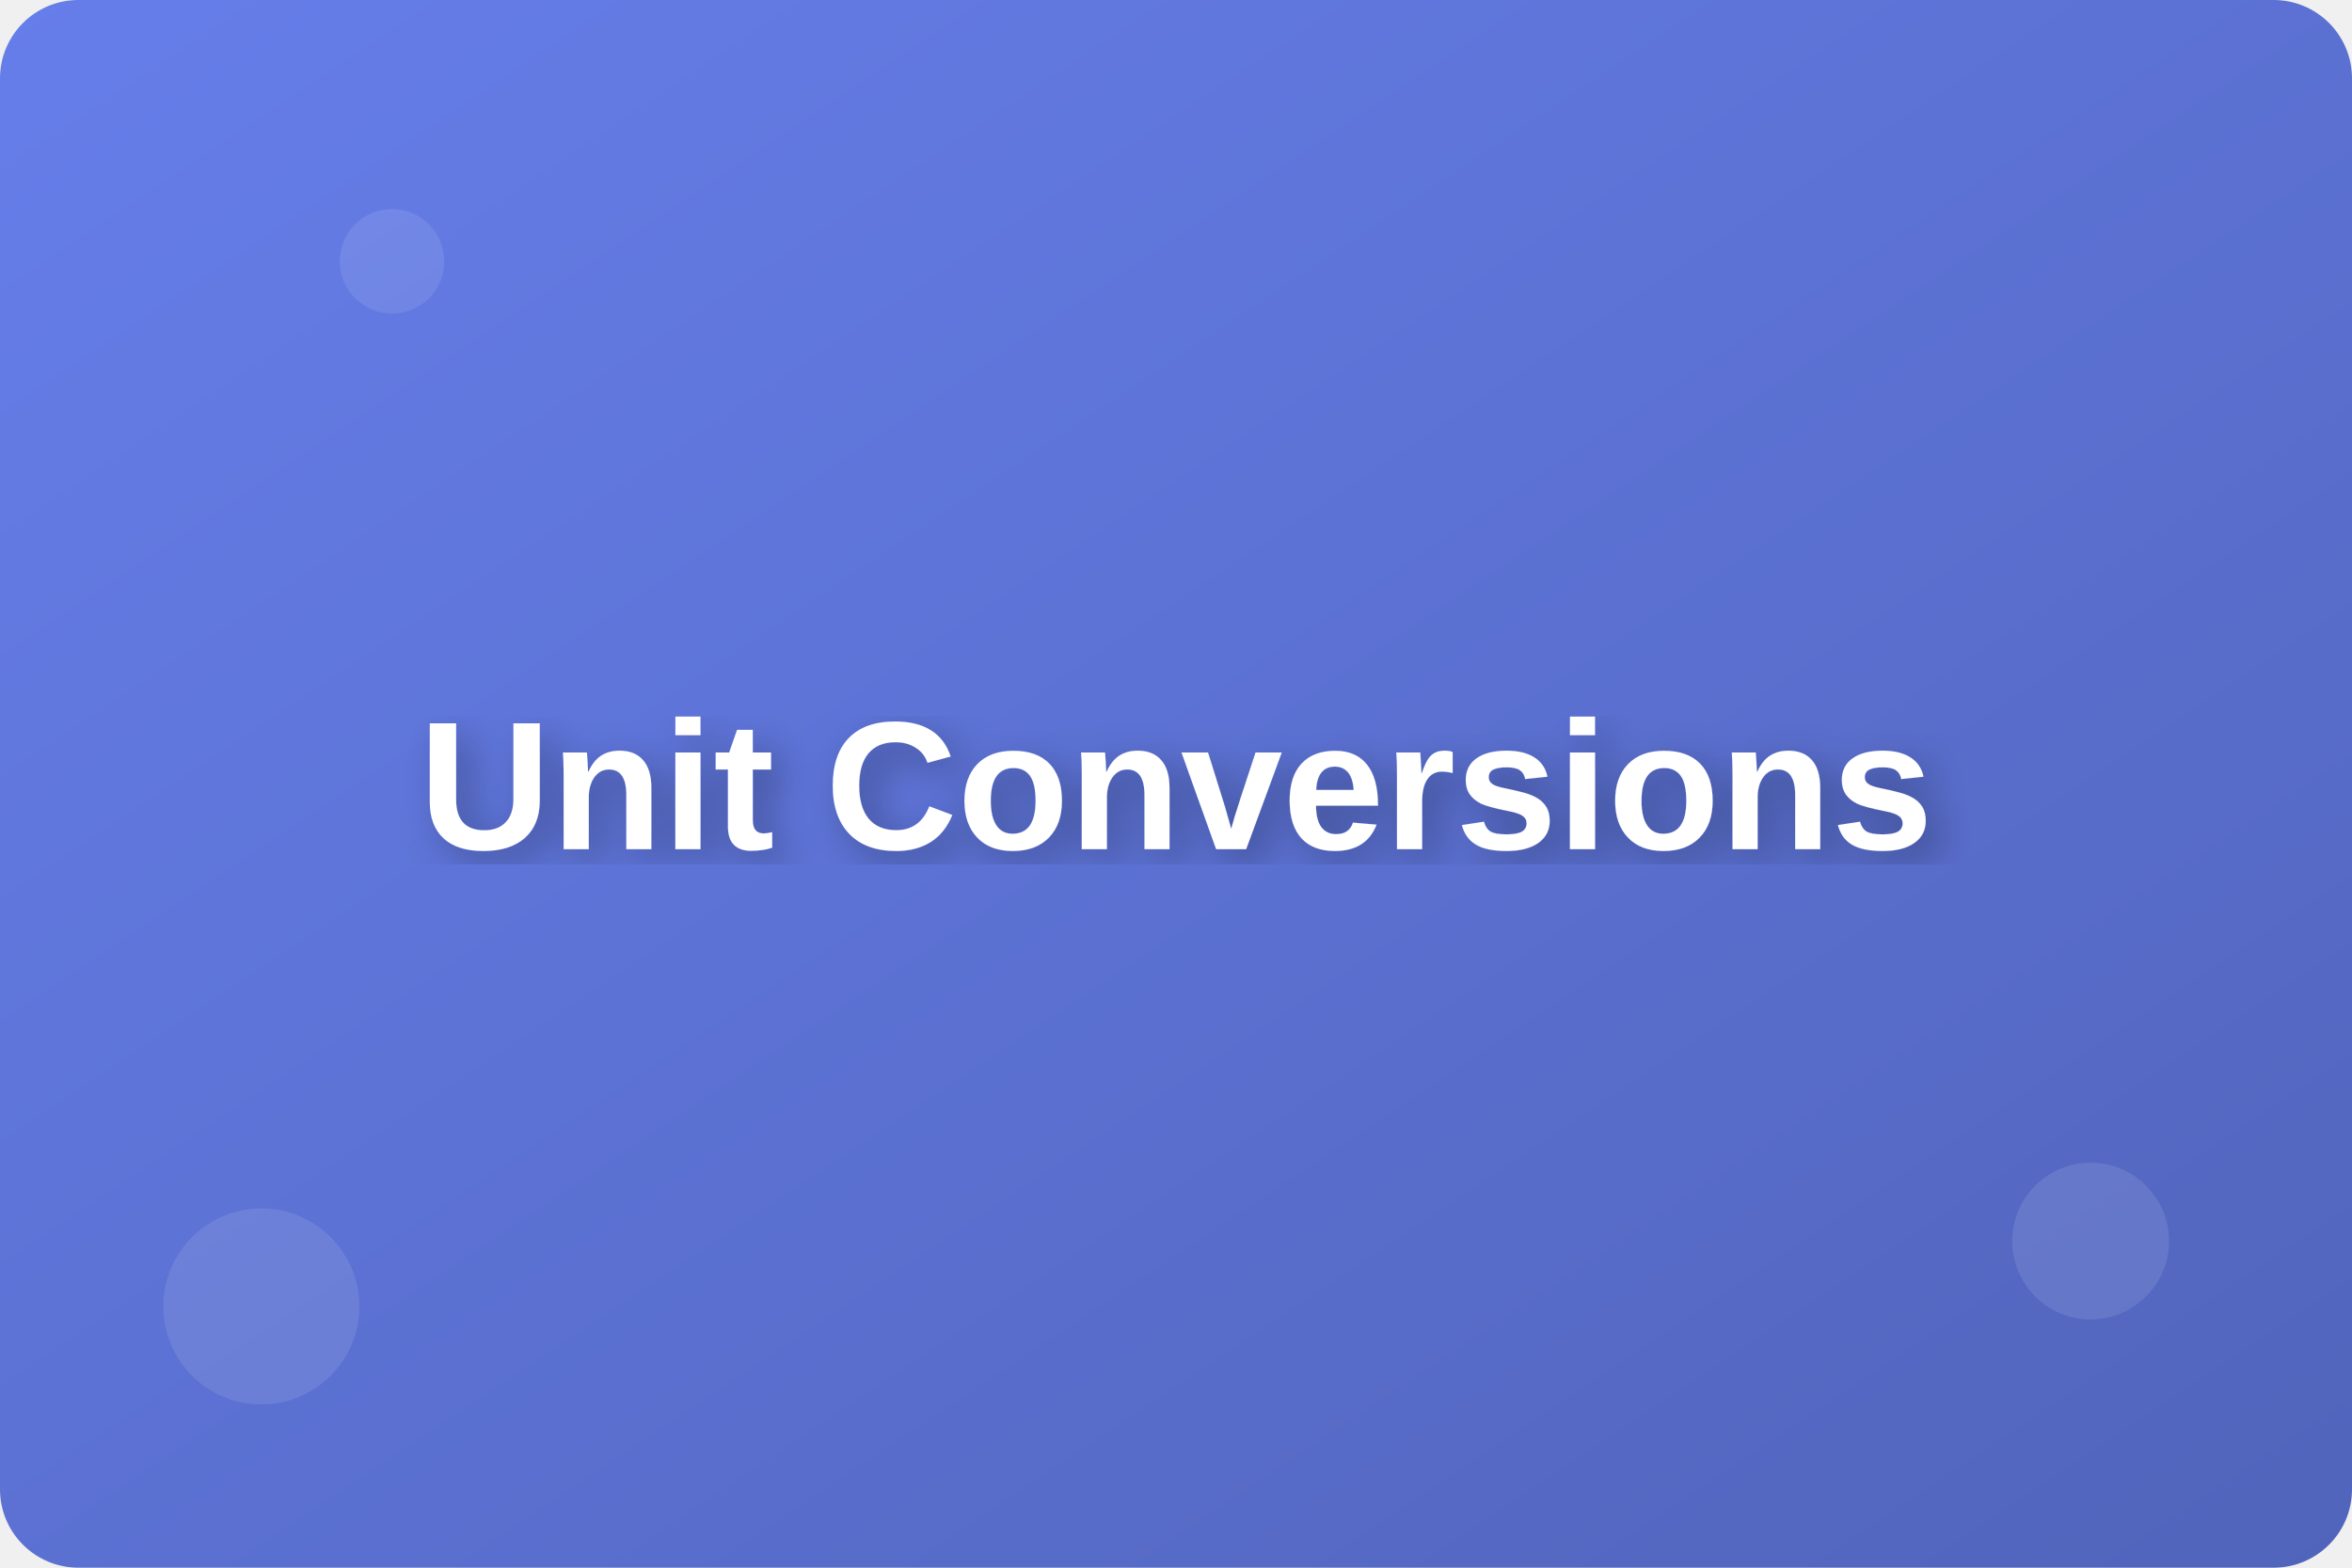
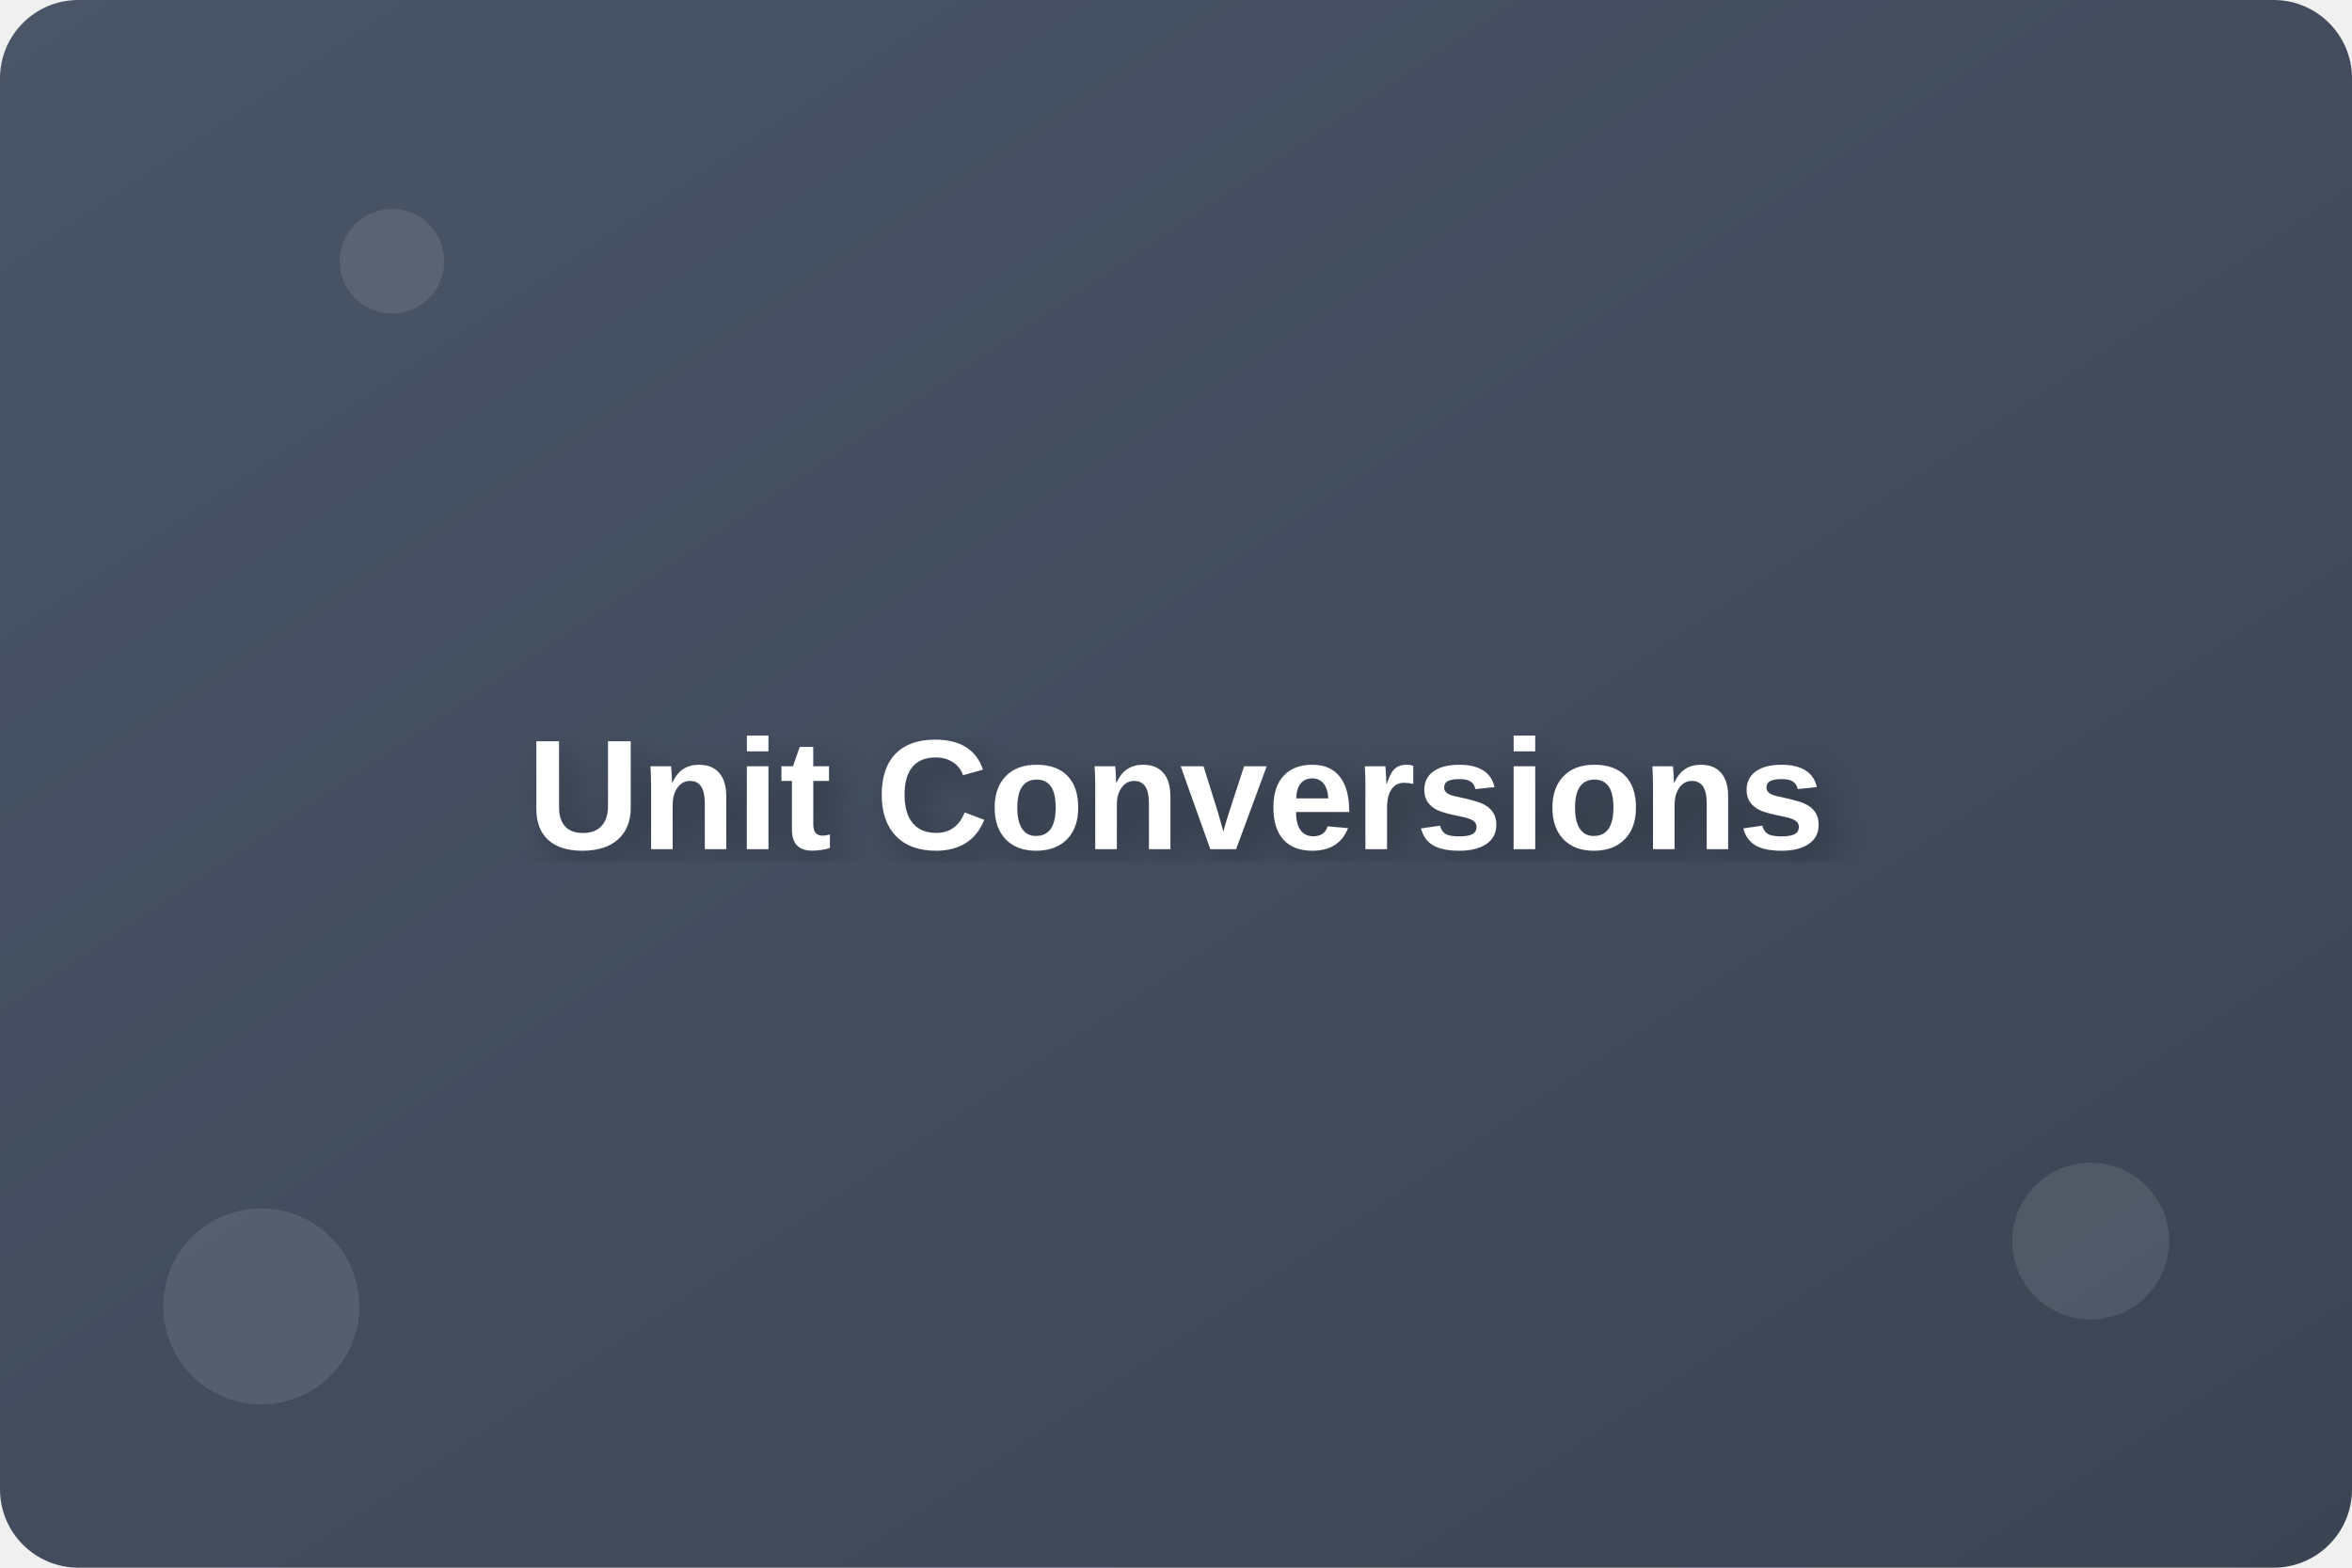
<svg xmlns="http://www.w3.org/2000/svg" width="360" height="240">
  <defs>
    <linearGradient id="grad1" x1="0%" y1="0%" x2="100%" y2="100%">
-       <stop offset="0%" style="stop-color:#667eea;stop-opacity:1" />
-       <stop offset="100%" style="stop-color:#5164bb;stop-opacity:1" />
+       <stop offset="0%" style="stop-color:#4a5568;stop-opacity:1" />
+       <stop offset="100%" style="stop-color:#3b4453;stop-opacity:1" />
    </linearGradient>
    <filter id="shadow">
      <feDropShadow dx="2" dy="2" stdDeviation="3" flood-color="rgba(0,0,0,0.3)" />
    </filter>
  </defs>
  <rect width="100%" height="100%" fill="url(#grad1)" rx="12" />
-   <text x="180" y="130" font-family="Arial, sans-serif" font-size="28" font-weight="700" text-anchor="middle" fill="white" filter="url(#shadow)">Unit Conversions</text>
+   <text x="180" y="130" font-family="Arial, sans-serif" font-size="24" font-weight="700" text-anchor="middle" fill="white" filter="url(#shadow)">Unit Conversions</text>
  <circle cx="40" cy="200" r="15" fill="rgba(255,255,255,0.1)" />
  <circle cx="320" cy="190" r="12" fill="rgba(255,255,255,0.1)" />
  <circle cx="60" cy="40" r="8" fill="rgba(255,255,255,0.1)" />
</svg>
